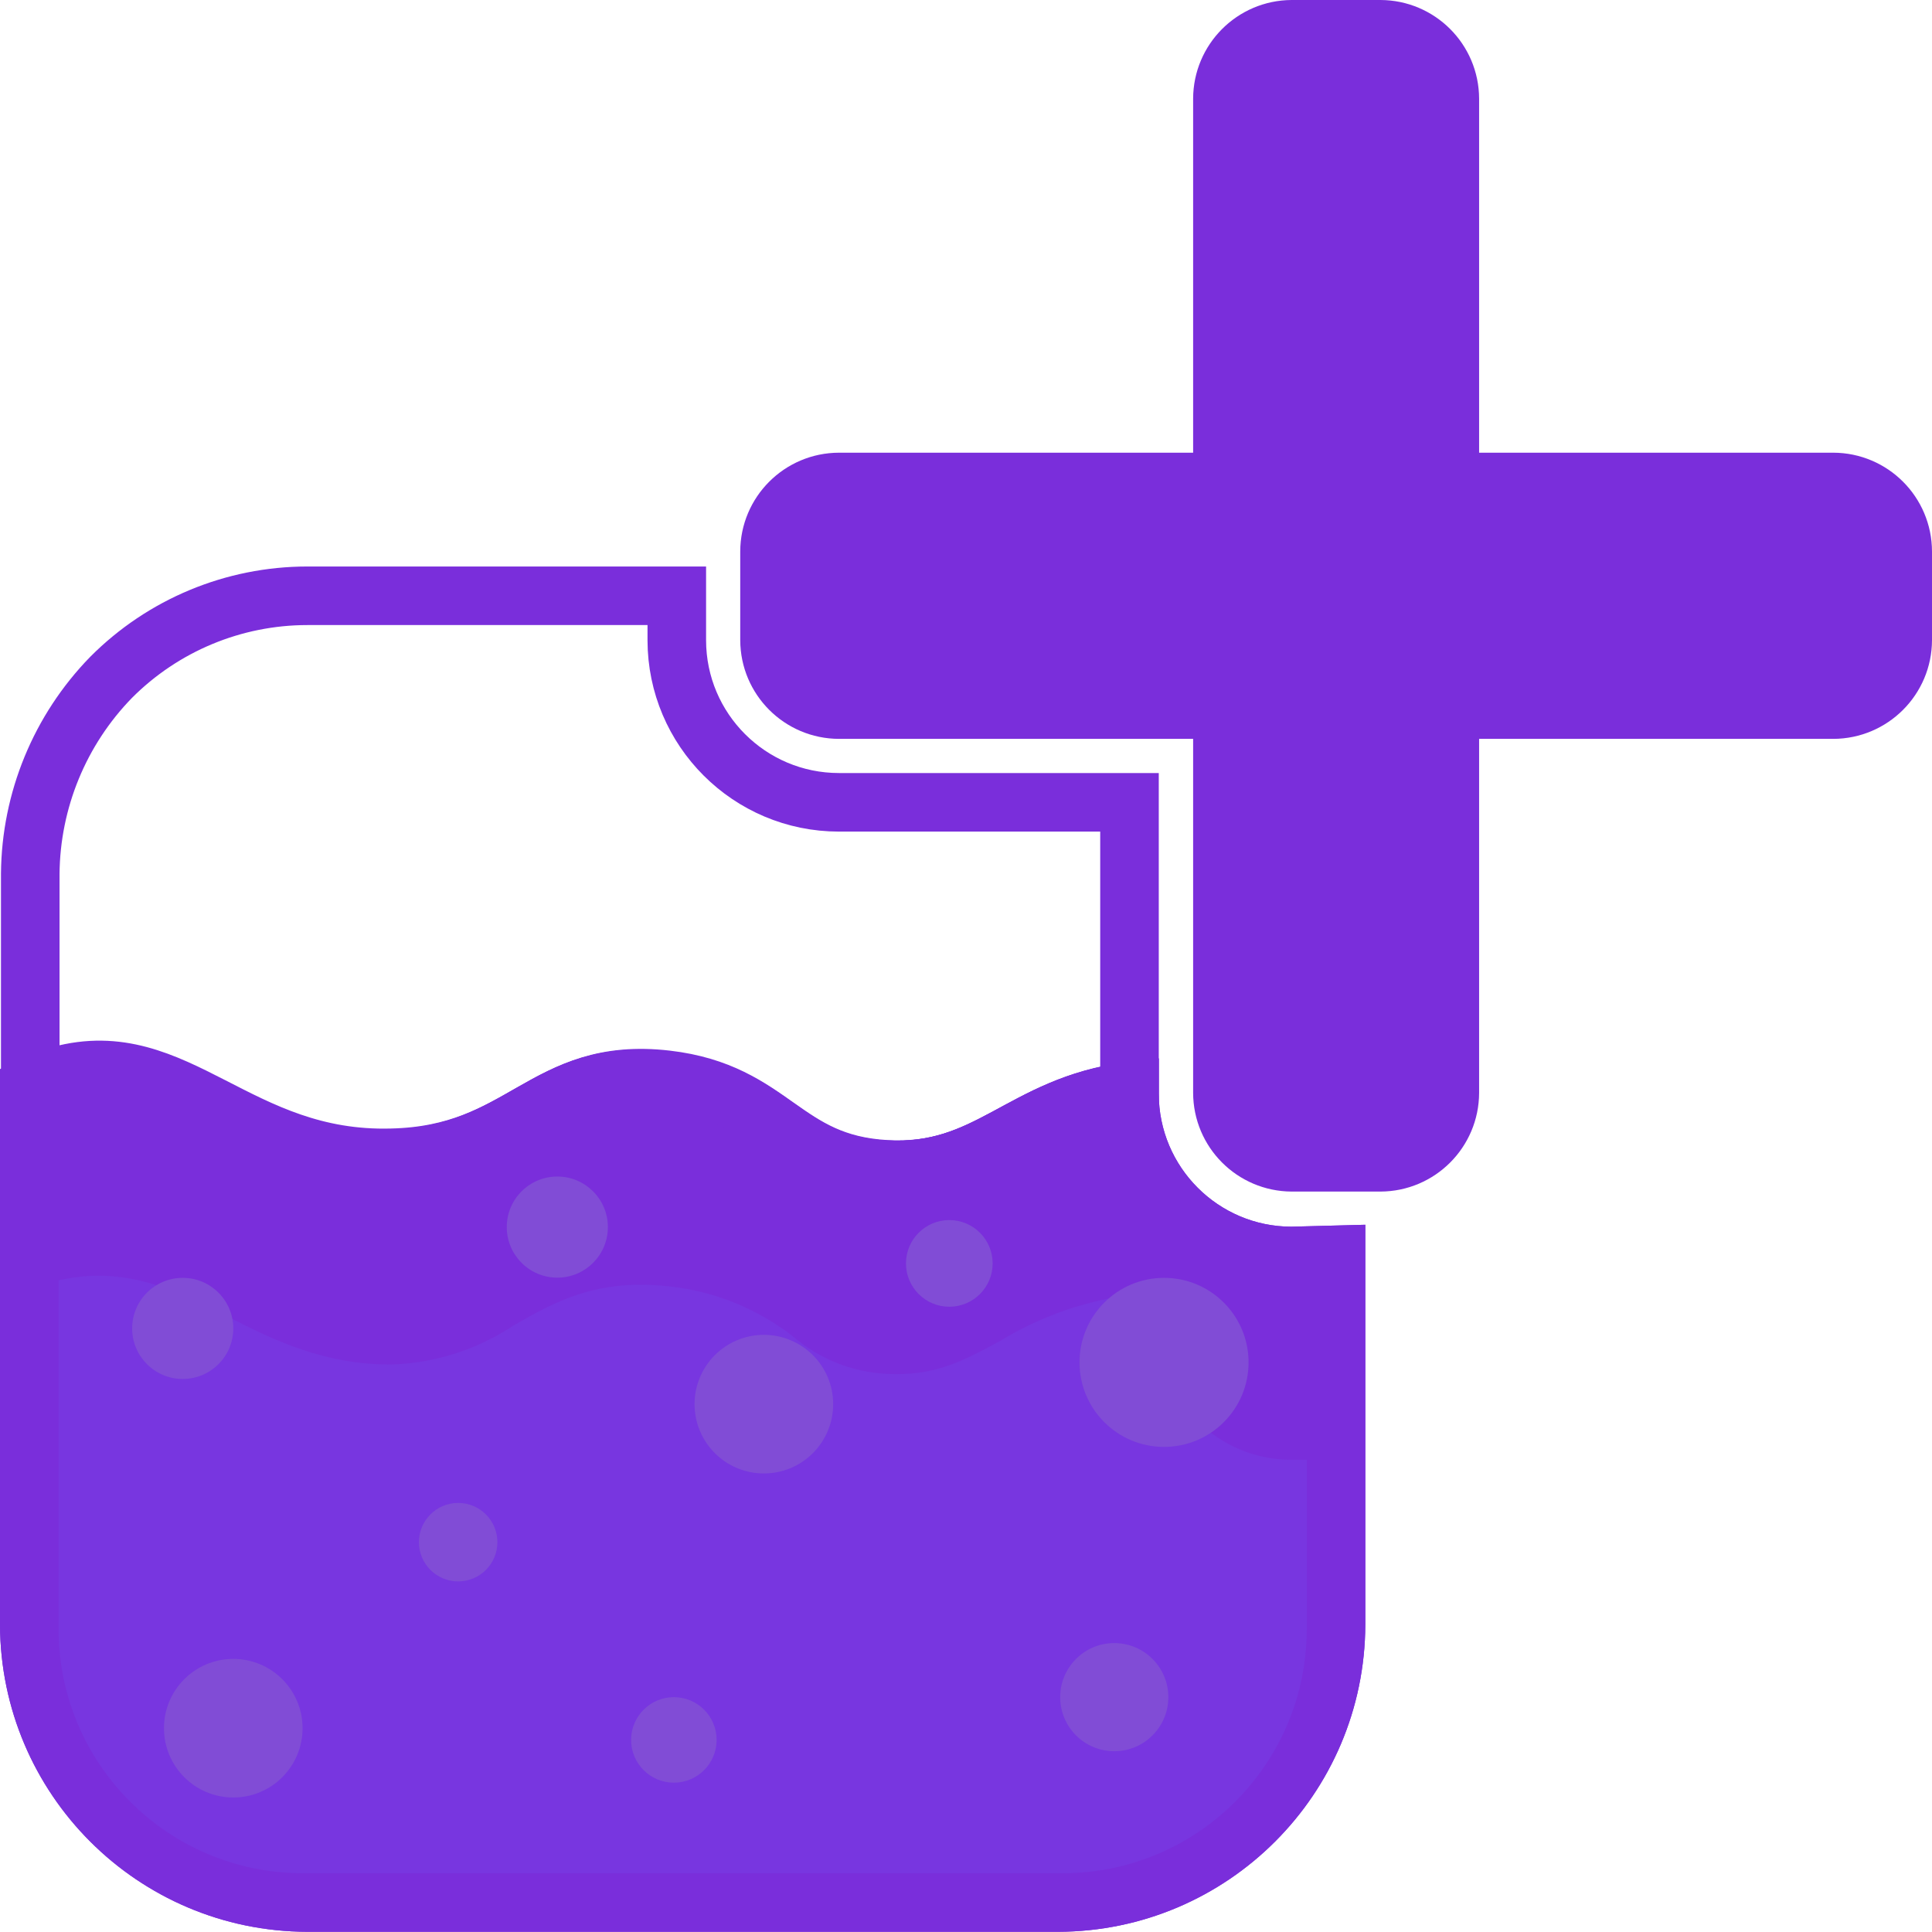
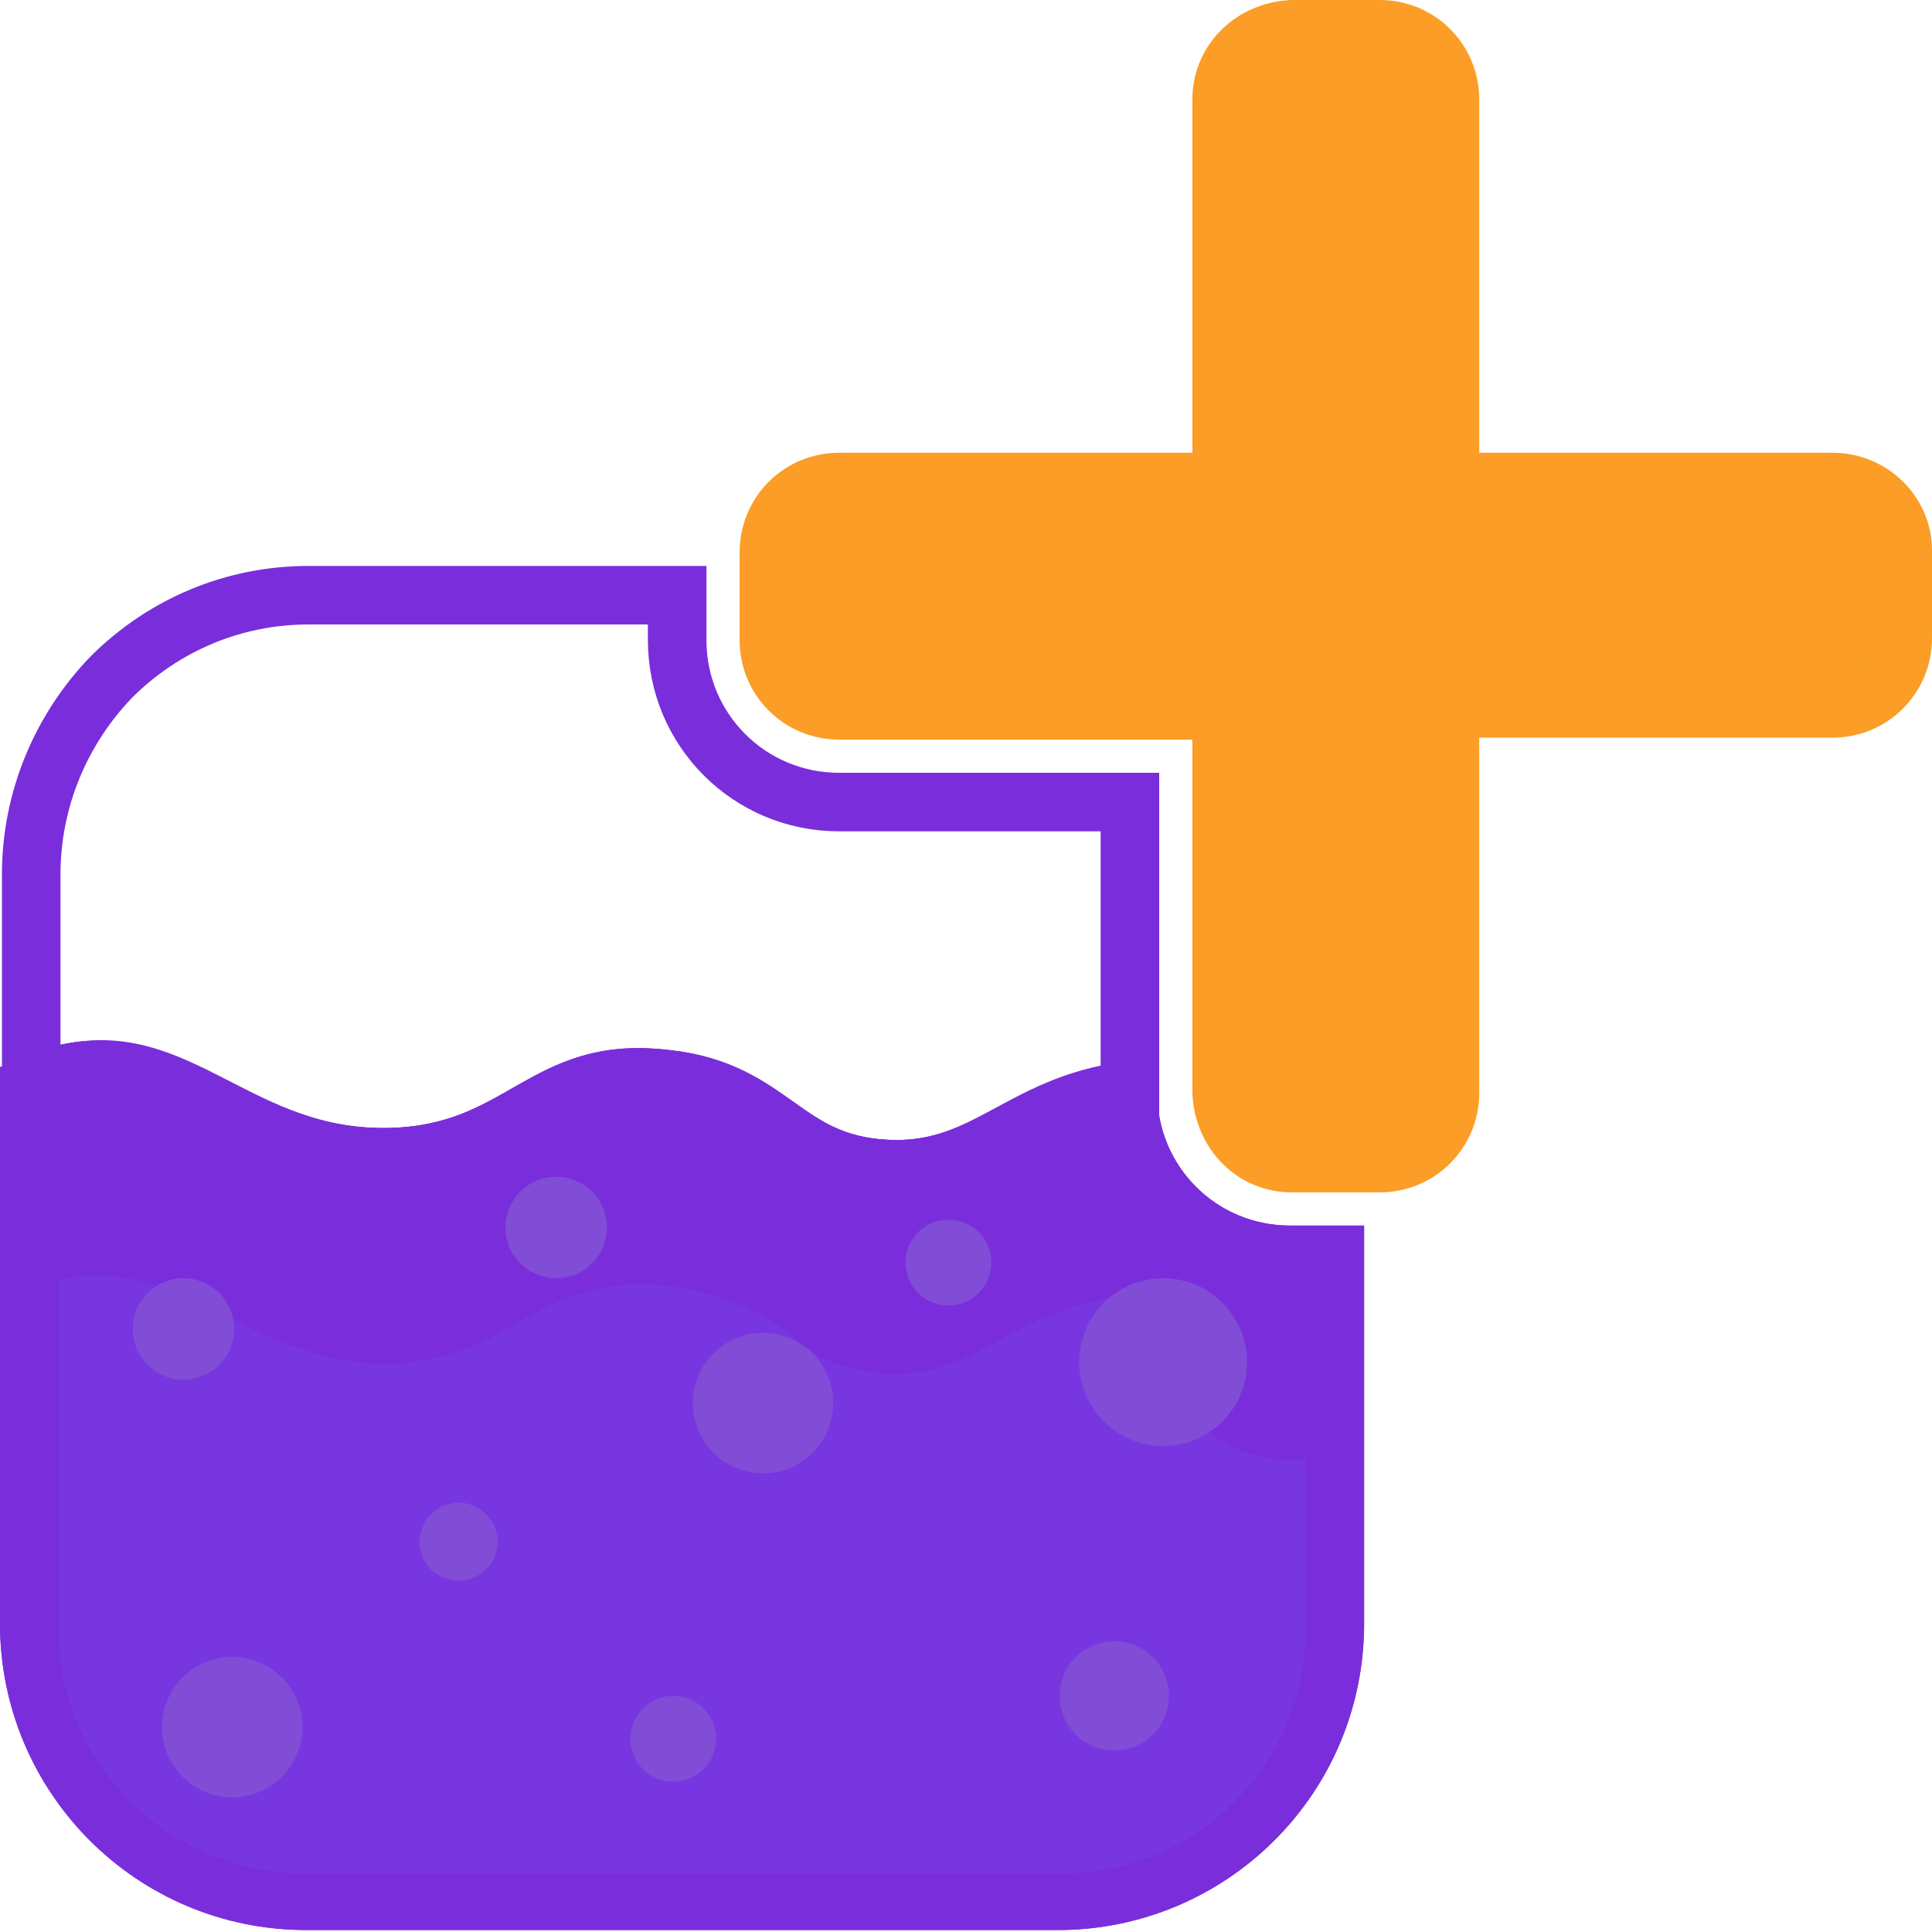
- <svg xmlns="http://www.w3.org/2000/svg" id="Слой_1" data-name="Слой 1" viewBox="0 0 98.97 98.96">
-   <defs>
-     <style>.cls-1{fill:#7a2edb;}.cls-1,.cls-2{stroke:#7a2edb;stroke-miterlimit:10;stroke-width:3px;}.cls-2{fill:none;}.cls-3{fill:#7836e0;}.cls-4{fill:#814cd6;}</style>
-   </defs>
-   <path class="cls-1" d="M68.82,65.38V84.32A14.28,14.28,0,0,1,54.58,98.56H16.12A14.28,14.28,0,0,1,1.88,84.32V56.8a7.83,7.83,0,0,1,1.51-.57c6-1.64,9.16,4.44,17.05,4.22,6.79-.19,7.77-4.77,14.08-4,5.51.64,5.95,4.3,11.24,4.57s6.93-3.3,12.48-4v.11a8.31,8.31,0,0,0,8.3,8.31Z" transform="translate(-0.38 -1.1)" />
-   <path class="cls-2" d="M58.24,42.2V57c-5.55.72-7.17,4.3-12.48,4S40,57.05,34.52,56.41c-6.31-.73-7.29,3.85-14.08,4-7.89.22-11-5.86-17-4.22a7.83,7.83,0,0,0-1.51.57V45.86A14.59,14.59,0,0,1,6.07,35.8a14.19,14.19,0,0,1,10.05-4.18H35.05V33.9a8.31,8.31,0,0,0,8.31,8.3Z" transform="translate(-0.38 -1.1)" />
-   <path class="cls-1" d="M97.85,29.35v4.54a3.57,3.57,0,0,1-3.56,3.56H74.65V57.08a3.57,3.57,0,0,1-3.56,3.56H66.55A3.57,3.57,0,0,1,63,57.08V37.45H43.36a3.57,3.57,0,0,1-3.56-3.56V29.35a3.57,3.57,0,0,1,3.56-3.56H63V6.16A3.57,3.57,0,0,1,66.55,2.6h4.54a3.57,3.57,0,0,1,3.56,3.56V25.79H94.29A3.57,3.57,0,0,1,97.85,29.35Z" transform="translate(-0.38 -1.1)" />
-   <path class="cls-1" d="M68.82,65.38V84.32A14.28,14.28,0,0,1,54.58,98.56H16.12A14.28,14.28,0,0,1,1.88,84.32V56.8a7.83,7.83,0,0,1,1.51-.57c6-1.64,9.16,4.44,17.05,4.22,6.79-.19,7.77-4.77,14.08-4,5.51.64,5.95,4.3,11.24,4.57s6.93-3.3,12.48-4v.11a8.31,8.31,0,0,0,8.3,8.31Z" transform="translate(-0.38 -1.1)" />
-   <path class="cls-3" d="M67.32,75.88v8.68a12.51,12.51,0,0,1-12.5,12.5H15.88a12.52,12.52,0,0,1-12.5-12.5V66.69c3.45-.8,6.12.56,8.71,1.88C14.48,69.79,17,71,20.4,71a12,12,0,0,0,6.29-2c2.08-1.19,4.23-2.43,8-2A12.49,12.49,0,0,1,41,69.56a8,8,0,0,0,4.82,1.92c2.44.13,3.91-.67,5.78-1.68a17.16,17.16,0,0,1,6.43-2.33l1.69-.22v1.82a6.81,6.81,0,0,0,6.8,6.81Z" transform="translate(-0.38 -1.1)" />
-   <circle class="cls-4" cx="9.36" cy="68.05" r="2.59" />
-   <circle class="cls-4" cx="28.55" cy="62.86" r="2.59" />
-   <circle class="cls-4" cx="39.13" cy="71.93" r="3.55" />
-   <circle class="cls-4" cx="23.47" cy="79" r="2.01" />
-   <circle class="cls-4" cx="11.95" cy="88.53" r="3.55" />
-   <circle class="cls-4" cx="57.08" cy="86.94" r="2.77" />
-   <circle class="cls-4" cx="59.63" cy="69.79" r="4.33" />
-   <circle class="cls-4" cx="34.52" cy="89.13" r="2.19" />
-   <circle class="cls-4" cx="48.63" cy="64.72" r="2.22" />
+ <svg xmlns="http://www.w3.org/2000/svg" version="1.1" id="Слой_1" x="0px" y="0px" viewBox="0 0 99 99" style="enable-background:new 0 0 99 99;" xml:space="preserve">
+   <style type="text/css">
+ 	.st0{fill:#7A2EDB;stroke:#7A2EDB;stroke-width:3;stroke-miterlimit:10;}
+ 	.st1{fill:none;stroke:#7A2EDB;stroke-width:3;stroke-miterlimit:10;}
+ 	.st2{fill:#FB9D26;stroke:#FB9D26;stroke-width:3;stroke-miterlimit:10;}
+ 	.st3{fill:#7836E0;}
+ 	.st4{fill:#814CD6;}
+ </style>
+   <path class="st0" d="M68.4,64.3v18.9c0,7.9-6.4,14.2-14.2,14.2H15.7c-7.9,0-14.2-6.4-14.2-14.2V55.7c0.5-0.2,1-0.4,1.5-0.6  c6-1.6,9.2,4.4,17,4.2c6.8-0.2,7.8-4.8,14.1-4c5.5,0.6,6,4.3,11.2,4.6s6.9-3.3,12.5-4V56c0,4.6,3.7,8.3,8.3,8.3L68.4,64.3z" />
+   <path class="st1" d="M57.9,41.1v14.8c-5.5,0.7-7.2,4.3-12.5,4s-5.8-4-11.2-4.6c-6.3-0.7-7.3,3.8-14.1,4c-7.9,0.2-11-5.9-17-4.2  c-0.5,0.1-1,0.3-1.5,0.6V44.8c0-3.8,1.5-7.4,4.1-10.1c2.7-2.7,6.3-4.2,10.1-4.2h18.9v2.3c0,4.6,3.7,8.3,8.3,8.3H57.9z" />
+   <path class="st2" d="M97.5,28.2v4.5c0,2-1.6,3.6-3.6,3.6H74.3V56c0,2-1.6,3.6-3.6,3.6h-4.5c-2,0-3.5-1.6-3.6-3.6V36.4H43  c-2,0-3.6-1.6-3.6-3.6v-4.5c0-2,1.6-3.6,3.6-3.6h19.6V5.1c0-2,1.6-3.5,3.6-3.6h4.5c2,0,3.6,1.6,3.6,3.6v19.6h19.6  C95.9,24.7,97.5,26.3,97.5,28.2z" />
+   <path class="st0" d="M68.4,64.3v18.9c0,7.9-6.4,14.2-14.2,14.2H15.7c-7.9,0-14.2-6.4-14.2-14.2V55.7c0.5-0.2,1-0.4,1.5-0.6  c6-1.6,9.2,4.4,17,4.2c6.8-0.2,7.8-4.8,14.1-4c5.5,0.6,6,4.3,11.2,4.6s6.9-3.3,12.5-4V56c0,4.6,3.7,8.3,8.3,8.3L68.4,64.3z" />
+   <path class="st3" d="M66.9,74.8v8.7c0,6.9-5.6,12.5-12.5,12.5H15.5C8.6,95.9,3,90.4,3,83.5V65.6c3.4-0.8,6.1,0.6,8.7,1.9  c2.4,1.2,4.9,2.4,8.3,2.4c2.2-0.1,4.4-0.8,6.3-2c2.1-1.2,4.2-2.4,8-2c2.3,0.3,4.5,1.1,6.3,2.6c1.3,1.2,3,1.8,4.8,1.9  c2.4,0.1,3.9-0.7,5.8-1.7c2-1.2,4.2-2,6.4-2.3l1.7-0.2V68c0,3.8,3,6.8,6.8,6.8L66.9,74.8z" />
+   <circle class="st4" cx="9.4" cy="68.1" r="2.6" />
+   <circle class="st4" cx="28.5" cy="62.9" r="2.6" />
+   <circle class="st4" cx="39.1" cy="71.9" r="3.6" />
+   <circle class="st4" cx="23.5" cy="79" r="2" />
+   <circle class="st4" cx="11.9" cy="88.5" r="3.6" />
+   <circle class="st4" cx="57.1" cy="86.9" r="2.8" />
+   <circle class="st4" cx="59.6" cy="69.8" r="4.3" />
+   <circle class="st4" cx="34.5" cy="89.1" r="2.2" />
+   <circle class="st4" cx="48.6" cy="64.7" r="2.2" />
</svg>
